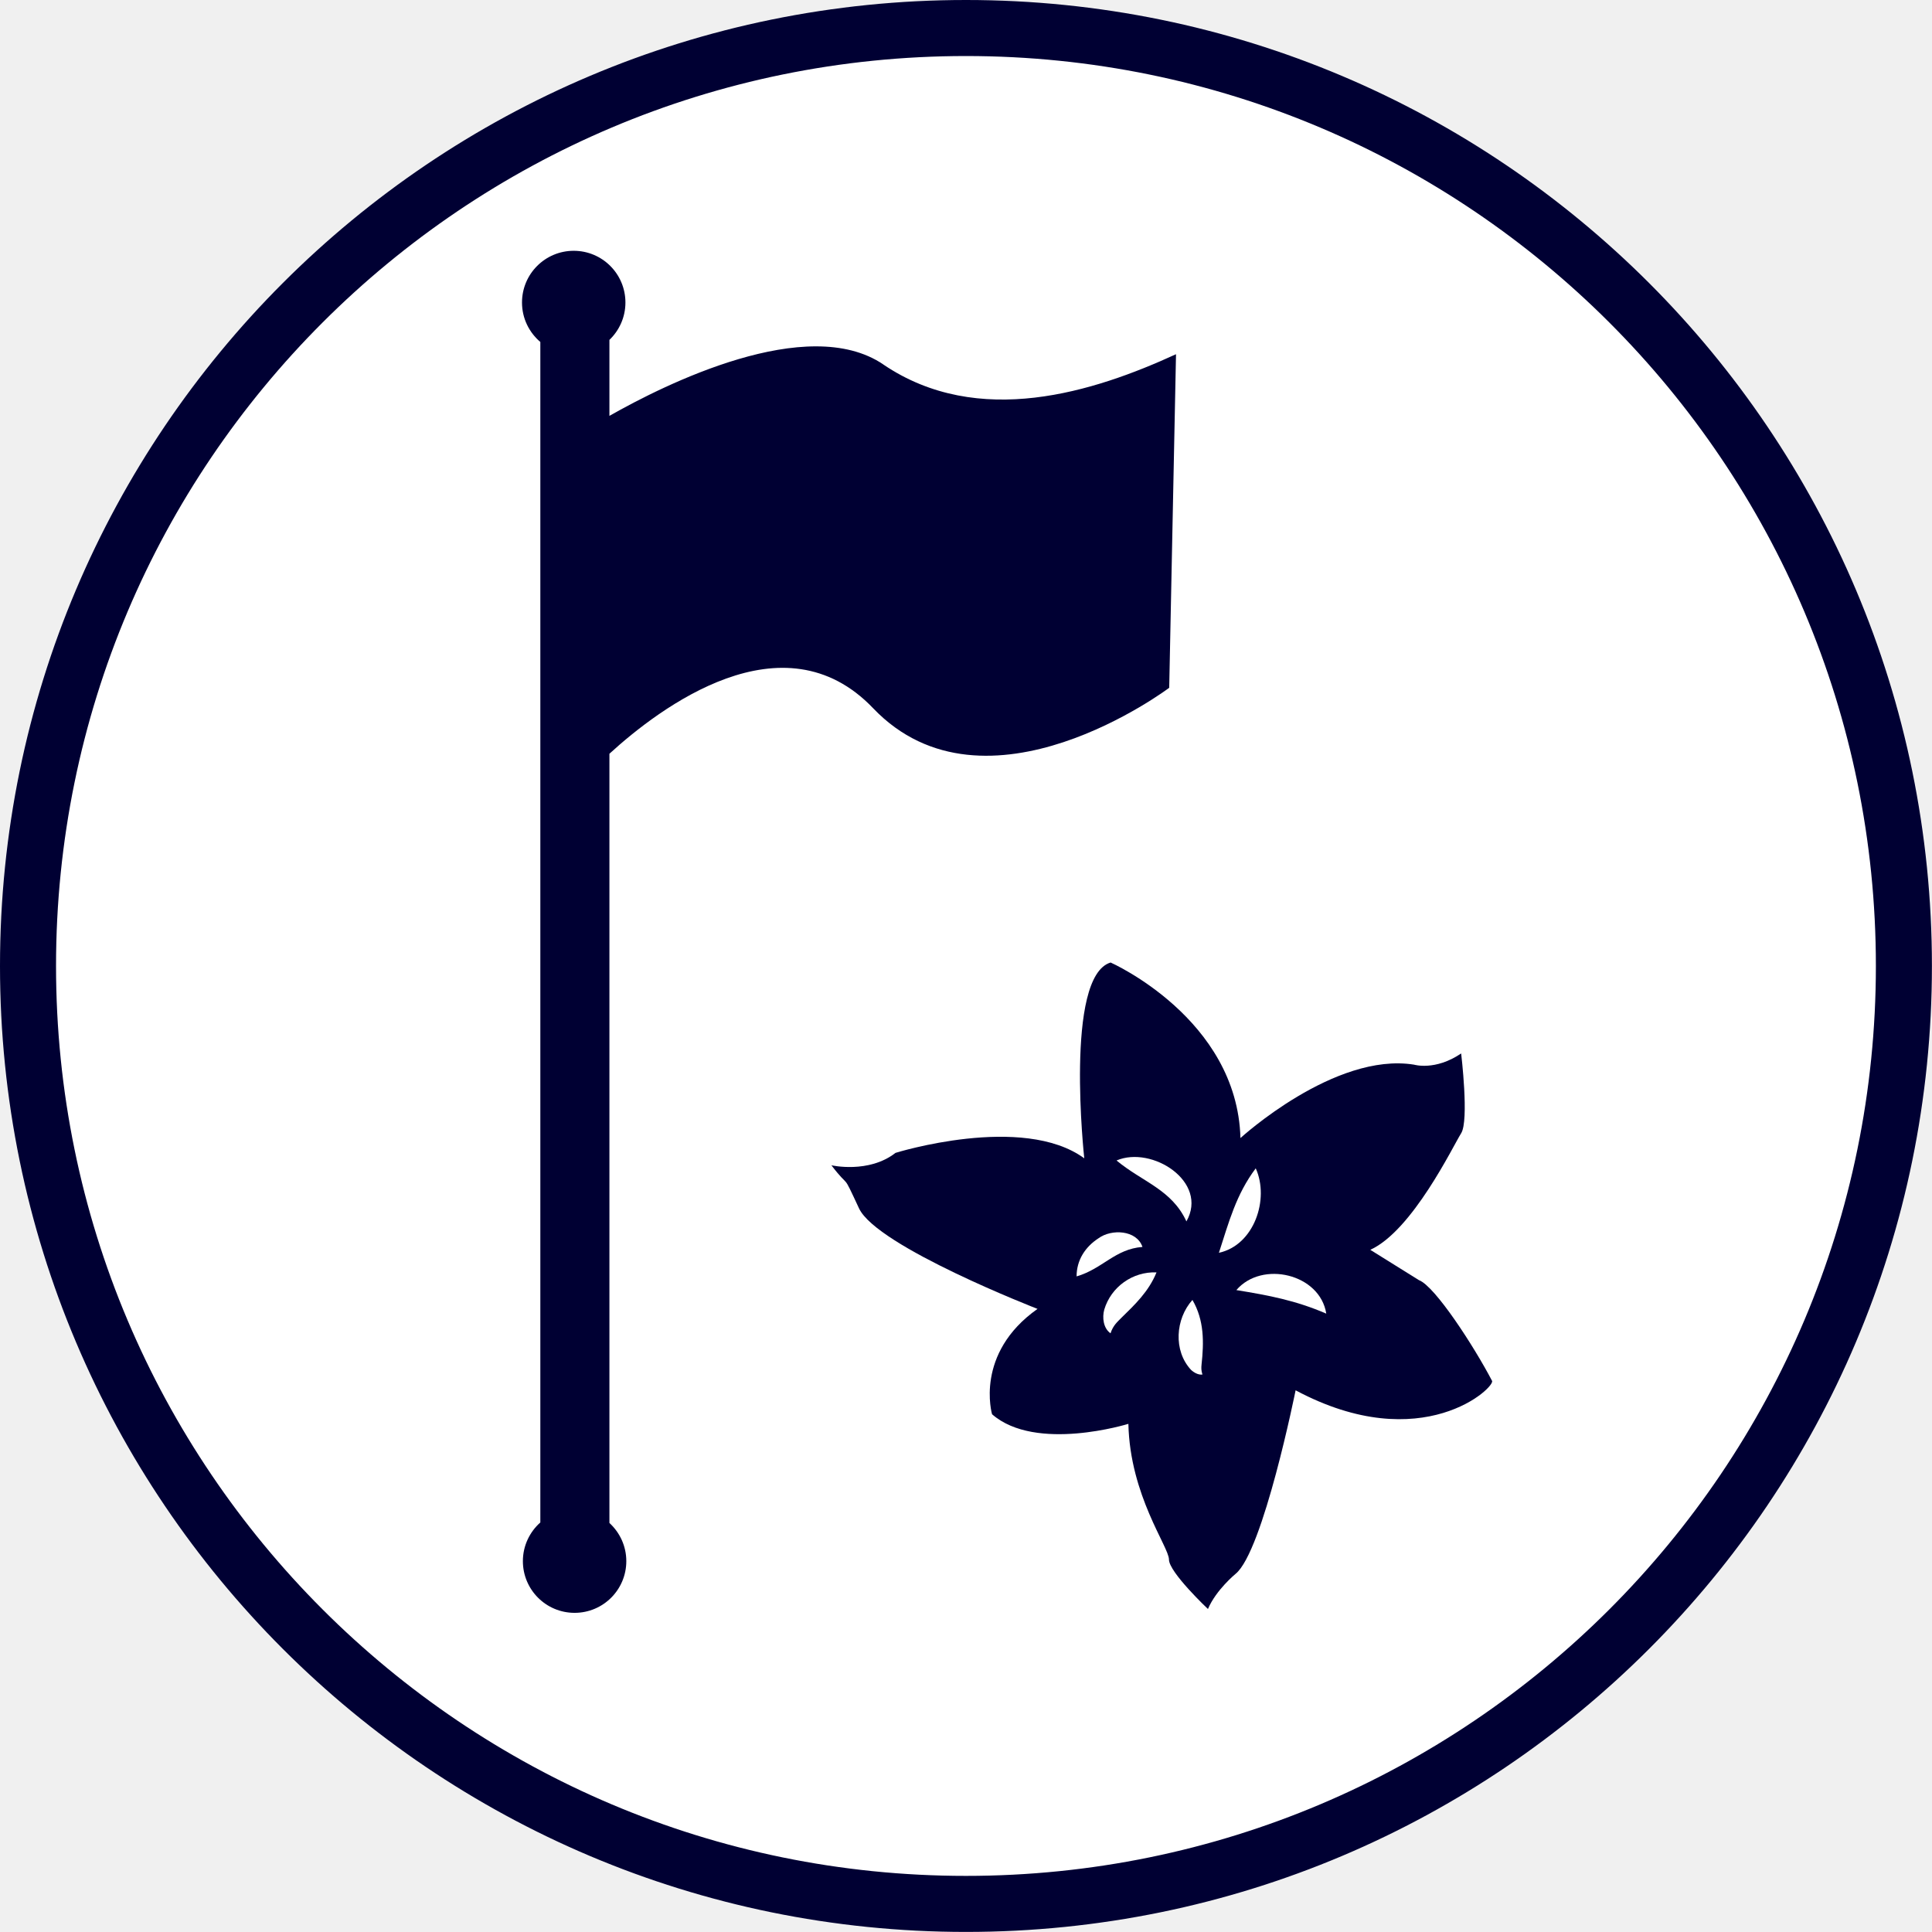
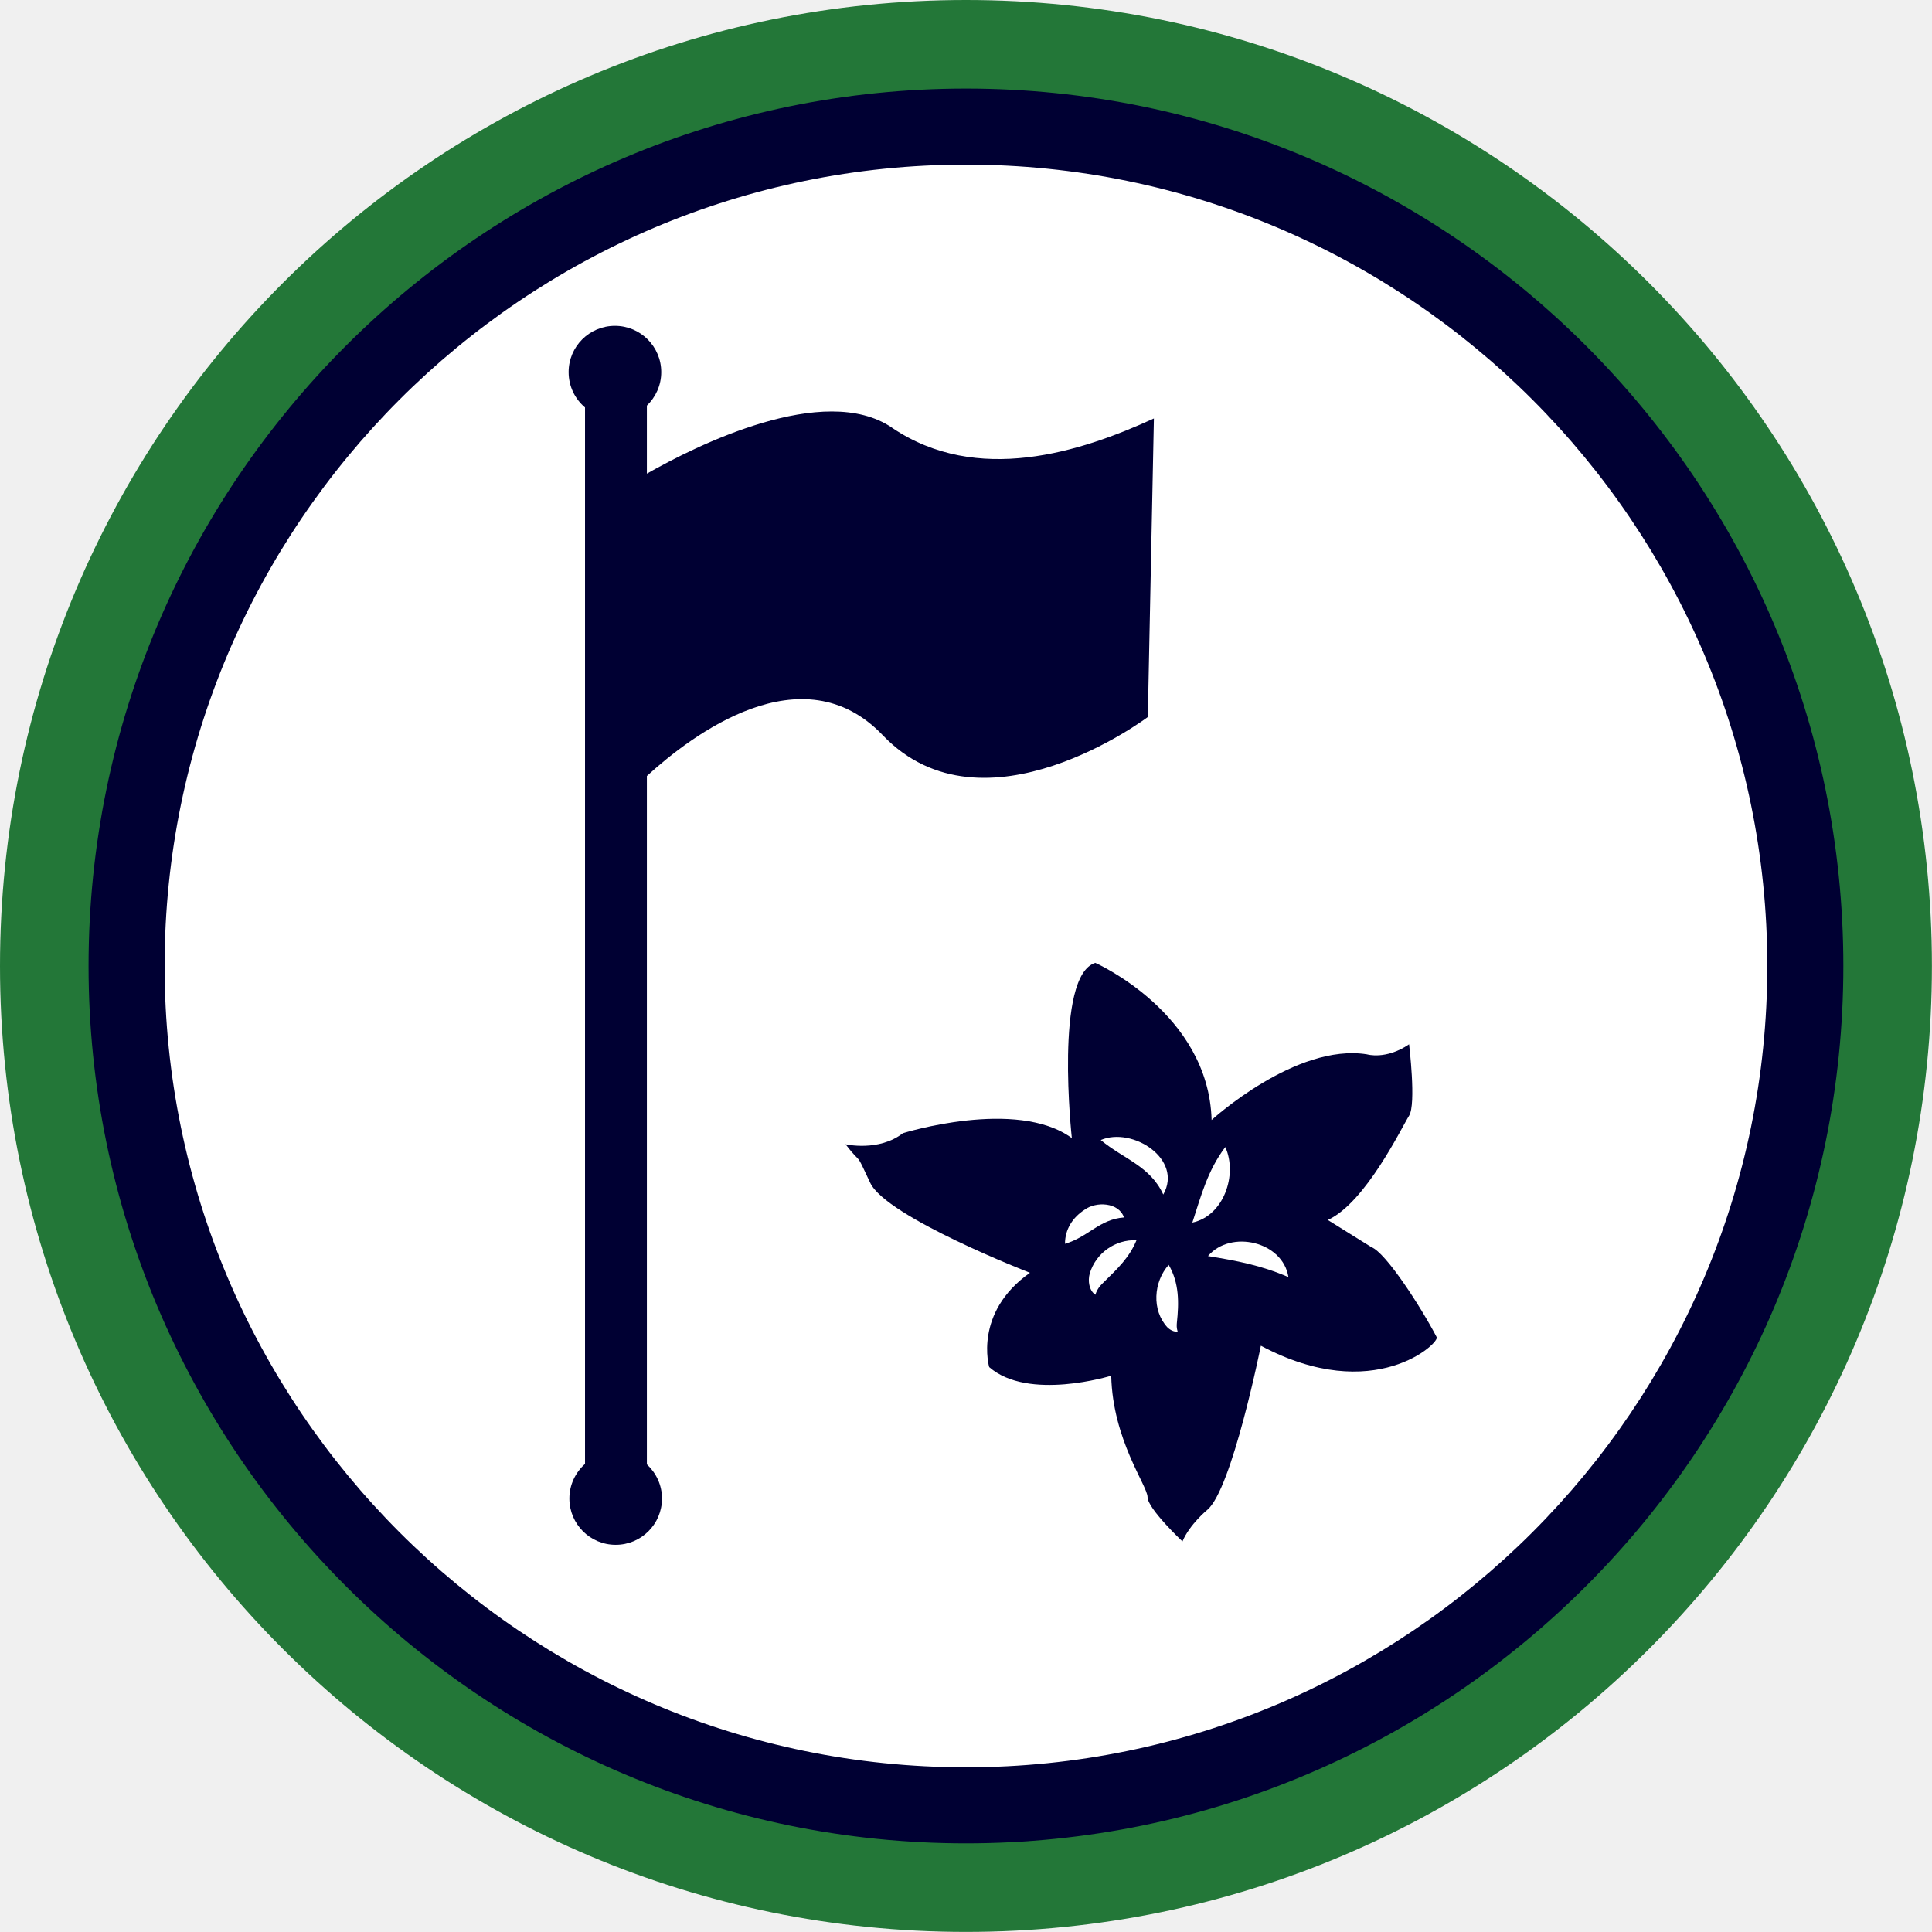
- <svg xmlns="http://www.w3.org/2000/svg" id="Layer_2" data-name="Layer 2" viewBox="0 0 241.35 241.35">
+ <svg xmlns="http://www.w3.org/2000/svg" id="Layer_2" viewBox="0 0 228.63 228.63">
  <defs>
-     <style>
-       .cls-1 {
-         fill: #003;
-       }
- 
-       .cls-2, .cls-3 {
-         fill: #fff;
-       }
- 
-       .cls-3 {
-         stroke: #003;
-         stroke-miterlimit: 10;
-         stroke-width: 7px;
-       }
-     </style>
+     <style>.cls-1{fill:#003;}.cls-2{fill:#fff;}.cls-3{fill:#237738;}</style>
  </defs>
-   <g id="objects">
-     <g>
-       <circle class="cls-3" cx="120.67" cy="120.67" r="117.17" />
-       <path class="cls-1" d="M110.35,45.53c-9.5-6.44-27.37,2.53-34.22,6.42v-9.49c1.23-1.18,2-2.83,2-4.67,0-3.57-2.89-6.46-6.46-6.46s-6.46,2.89-6.46,6.46c0,1.98.89,3.74,2.29,4.93v147.47c-1.33,1.18-2.18,2.91-2.18,4.83,0,3.57,2.89,6.46,6.46,6.46s6.46-2.89,6.46-6.46c0-1.89-.82-3.58-2.11-4.77v-96.09c6.24-5.71,21.7-17.45,32.94-5.69,14.07,14.72,36.99-2.55,36.99-2.55l.85-41.67c-10.2,4.68-24.66,9.35-36.57,1.28Z" />
-       <g>
-         <path class="cls-1" d="M138.74,120.24s15.81,6.98,16.22,21.93c0,0,11.76-10.77,21.69-9.17,0,0,2.64.8,5.88-1.4,0,0,1.01,8.37,0,9.97-1.01,1.6-6.08,12.16-11.35,14.56l6.08,3.79c2.02.76,6.91,8.33,9.12,12.56.58.69-8.68,9.66-24.53,1.2,0,0-4.05,20.14-7.5,22.93,0,0-2.43,1.99-3.45,4.39,0,0-4.87-4.59-4.87-6.18s-4.87-7.98-5.07-16.95c0,0-11.56,3.59-17.03-1.2,0,0-2.23-7.58,5.68-13.16,0,0-20.07-7.78-22.3-12.56-2.23-4.79-1.01-2.19-3.45-5.38,0,0,4.65,1.07,8.01-1.55,0,0,15.88-4.95,23.58.68,0,0-2.5-22.72,3.29-24.46Z" />
-         <path class="cls-2" d="M156.87,145.95c1.74,3.86-.21,9.61-4.6,10.55,1.25-3.85,2.14-7.27,4.6-10.55h0Z" />
-         <path class="cls-2" d="M139.48,144.97c4.41-1.89,11.53,2.65,8.73,7.61-1.83-3.99-5.54-4.95-8.73-7.61h0Z" />
-         <path class="cls-2" d="M134.49,159.45c0-2.04,1.08-3.69,2.75-4.77,1.59-1.17,4.75-1.05,5.48,1.09-3.44.26-4.99,2.74-8.23,3.68h0Z" />
-         <path class="cls-2" d="M144.47,158.96c-.98,2.39-2.67,3.99-4.4,5.68-.48.5-1.01.91-1.34,1.92-.9-.63-1.06-1.97-.78-2.97.85-2.84,3.56-4.76,6.51-4.64h0Z" />
-         <path class="cls-2" d="M148.96,162.39c1.49,2.55,1.44,5.31,1.14,8.08-.04.39-.05.72.11,1.24-.51.07-1.06-.24-1.43-.59-2.22-2.39-1.95-6.35.18-8.73h0Z" />
-         <path class="cls-2" d="M154.45,161.16c3.19-3.73,10.45-2.04,11.23,2.94-3.84-1.65-7.12-2.27-11.23-2.94h0Z" />
-       </g>
+   <g id="Layer_2-2">
+     <circle class="cls-3" cx="114.31" cy="114.31" r="114.31" />
+     <g id="objects">
+       <circle class="cls-2" cx="114.31" cy="114.31" r="99.33" />
+       <path class="cls-1" d="M114.31,218.14c-57.25,0-103.83-46.58-103.83-103.83S57.06,10.48,114.31,10.48s103.83,46.58,103.83,103.83-46.58,103.83-103.83,103.83ZM114.31,19.48c-52.29,0-94.83,42.54-94.83,94.83s42.54,94.83,94.83,94.83,94.83-42.54,94.83-94.83S166.6,19.48,114.31,19.48Z" />
+       <path class="cls-1" d="M105.56,50.61c-8.05-5.46-23.2,2.14-29.01,5.44v-8.05c1.04-1,1.7-2.4,1.7-3.96,0-3.03-2.45-5.48-5.48-5.48s-5.48,2.45-5.48,5.48c0,1.68.75,3.17,1.94,4.18v125.02c-1.13,1-1.85,2.47-1.85,4.09,0,3.03,2.45,5.48,5.48,5.48s5.48-2.45,5.48-5.48c0-1.6-.7-3.03-1.79-4.04v-81.46c5.29-4.84,18.4-14.79,27.92-4.82,11.93,12.48,31.36-2.16,31.36-2.16l.72-35.33c-8.65,3.97-20.91,7.93-31,1.09h0Z" />
+       <path class="cls-1" d="M129.63,113.95s13.4,5.92,13.75,18.59c0,0,9.97-9.13,18.39-7.77,0,0,2.24.68,4.98-1.19,0,0,.86,7.1,0,8.45s-5.15,10.31-9.62,12.34l5.15,3.21c1.71.64,5.86,7.06,7.73,10.65.49.58-7.36,8.19-20.8,1.02,0,0-3.43,17.07-6.36,19.44,0,0-2.06,1.69-2.92,3.72,0,0-4.13-3.89-4.13-5.24s-4.13-6.76-4.3-14.37c0,0-9.8,3.04-14.44-1.02,0,0-1.89-6.43,4.82-11.16,0,0-17.01-6.6-18.9-10.65-1.89-4.06-.86-1.86-2.92-4.56,0,0,3.94.91,6.79-1.31,0,0,13.46-4.2,19.99.58,0,0-2.12-19.26,2.79-20.74h0Z" />
+       <path class="cls-2" d="M145,135.74c1.48,3.27-.18,8.15-3.9,8.94,1.06-3.26,1.81-6.16,3.9-8.94h0Z" />
+       <path class="cls-2" d="M130.26,134.91c3.74-1.6,9.77,2.25,7.4,6.45-1.55-3.38-4.7-4.2-7.4-6.45h0Z" />
+       <path class="cls-2" d="M126.03,147.19c0-1.73.92-3.13,2.33-4.04,1.35-.99,4.03-.89,4.65.92-2.92.22-4.23,2.32-6.98,3.12h0Z" />
+       <path class="cls-2" d="M134.49,146.77c-.83,2.03-2.26,3.38-3.73,4.82-.41.42-.86.77-1.14,1.63-.76-.53-.9-1.67-.66-2.52.72-2.41,3.02-4.04,5.52-3.93h0Z" />
+       <path class="cls-2" d="M138.3,149.68c1.26,2.16,1.22,4.5.97,6.85-.03.33-.04.61.09,1.05-.43.06-.9-.2-1.21-.5-1.88-2.03-1.65-5.38.15-7.4h0Z" />
+       <path class="cls-2" d="M142.95,148.64c2.7-3.16,8.86-1.73,9.52,2.49-3.26-1.4-6.04-1.92-9.52-2.49h0Z" />
    </g>
  </g>
</svg>
